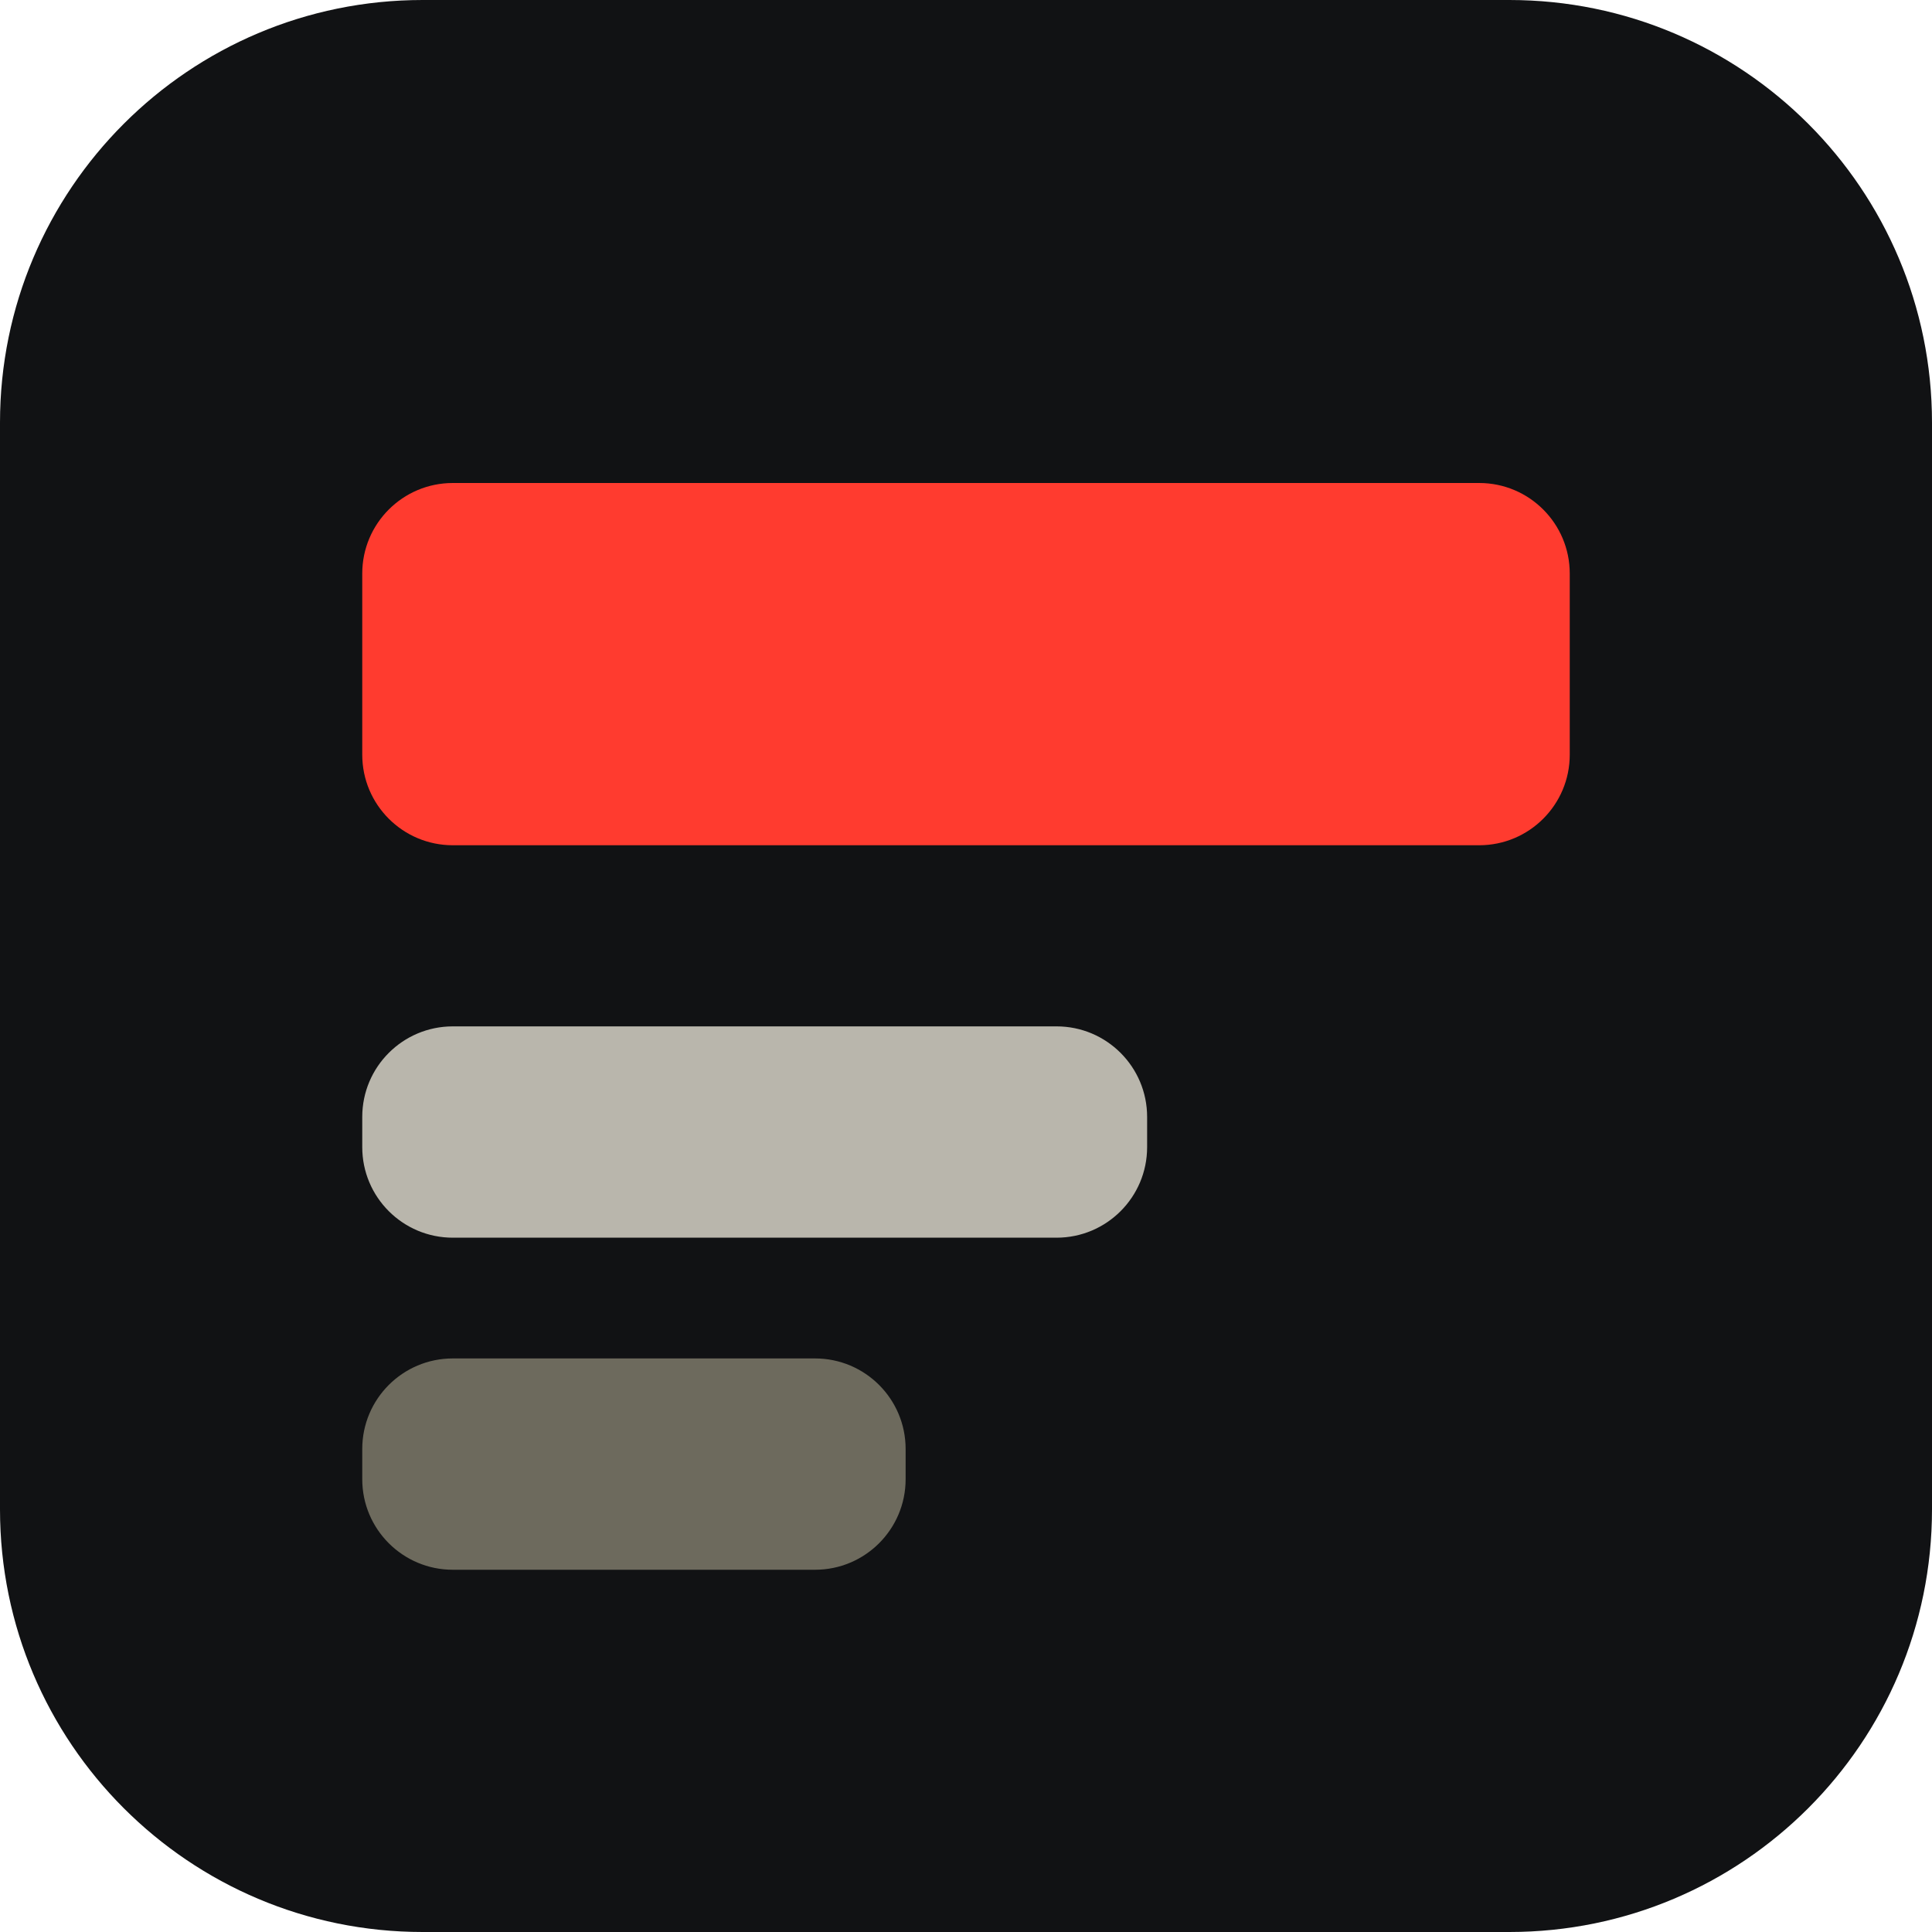
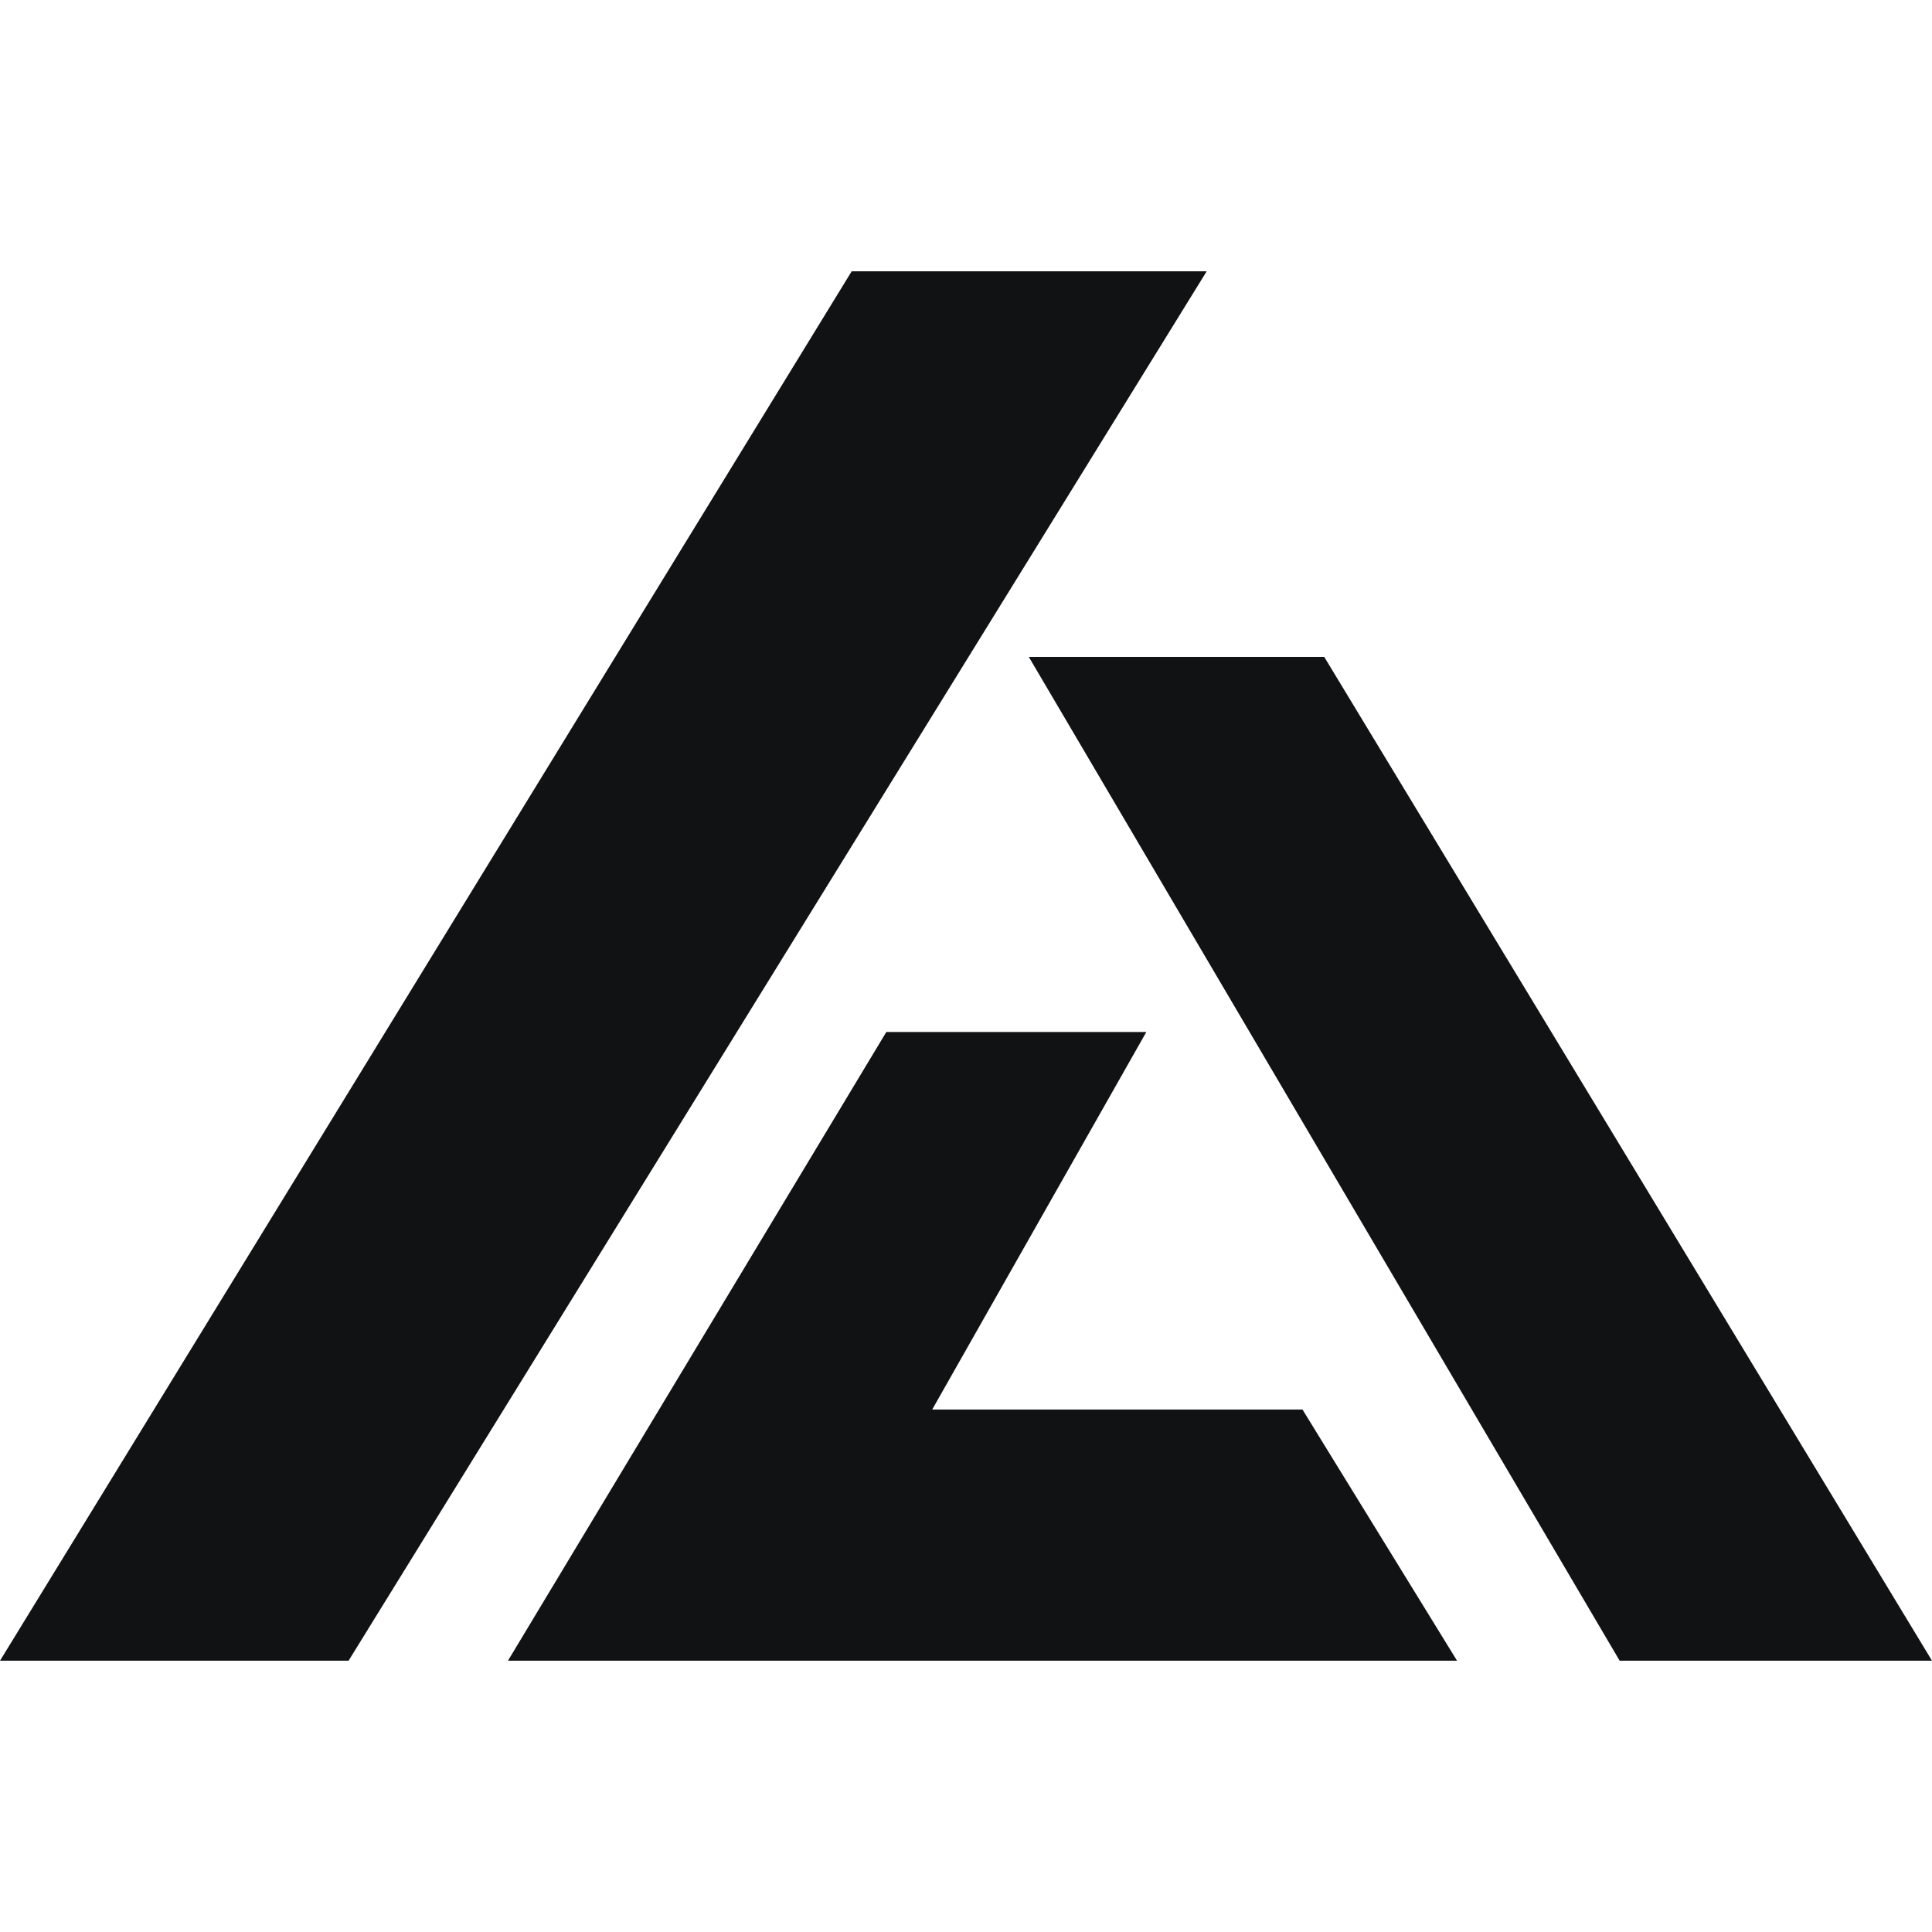
- <svg xmlns="http://www.w3.org/2000/svg" viewBox="0 0 64 64" role="img" aria-label="Advertiser Portal">
-   <rect width="64" height="64" rx="14" fill="#111214" />
-   <rect x="12" y="16" width="40" height="12" rx="3" fill="#ff3b2f" />
-   <rect x="12" y="34" width="26" height="7" rx="3" fill="#b9b6ac" />
-   <rect x="12" y="45" width="18" height="7" rx="3" fill="#6d6a5d" />
+ <svg xmlns="http://www.w3.org/2000/svg" viewBox="0 0 24 24" role="img" aria-label="Advertiser Portal">
+   <style>
+ 		path { fill: #111214; }
+ 		@media (prefers-color-scheme: dark) {
+ 			path { fill: #f0f0f1; }
+ 		}
+ 	</style>
+   <path d="M4.33 20.63H0L10.58 3.37h4.41zm19.67 0h-3.88L12.78 8.16h3.67zm-7.82-3.12 1.92 3.12H6.31l4.7-7.81h3.23l-2.66 4.69z" />
</svg>
